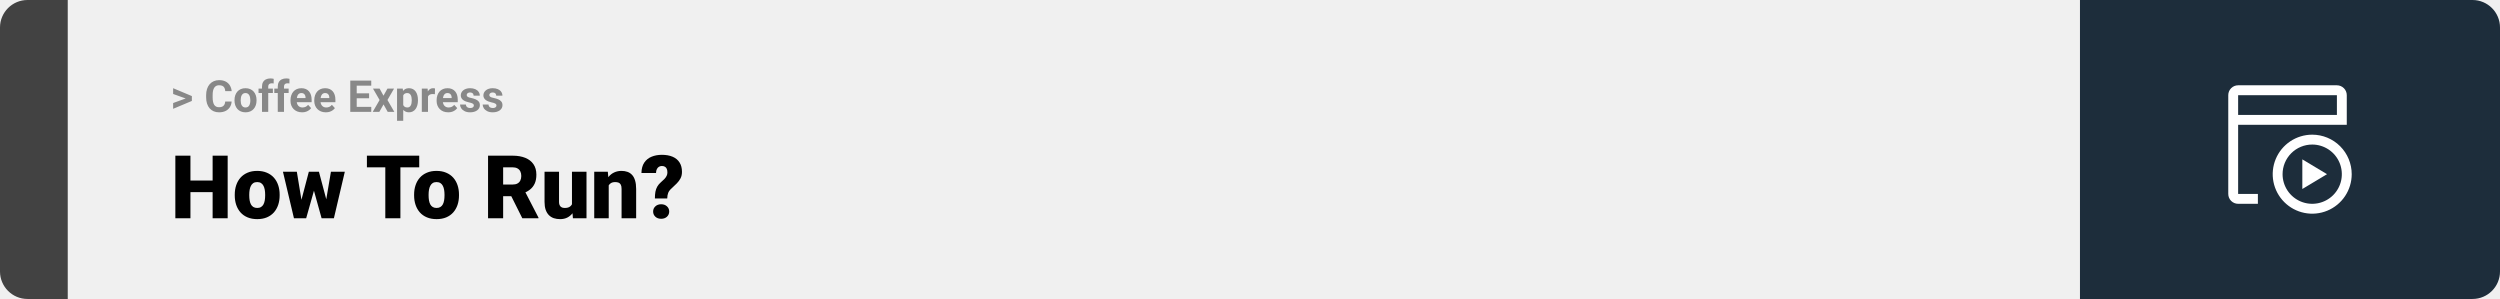
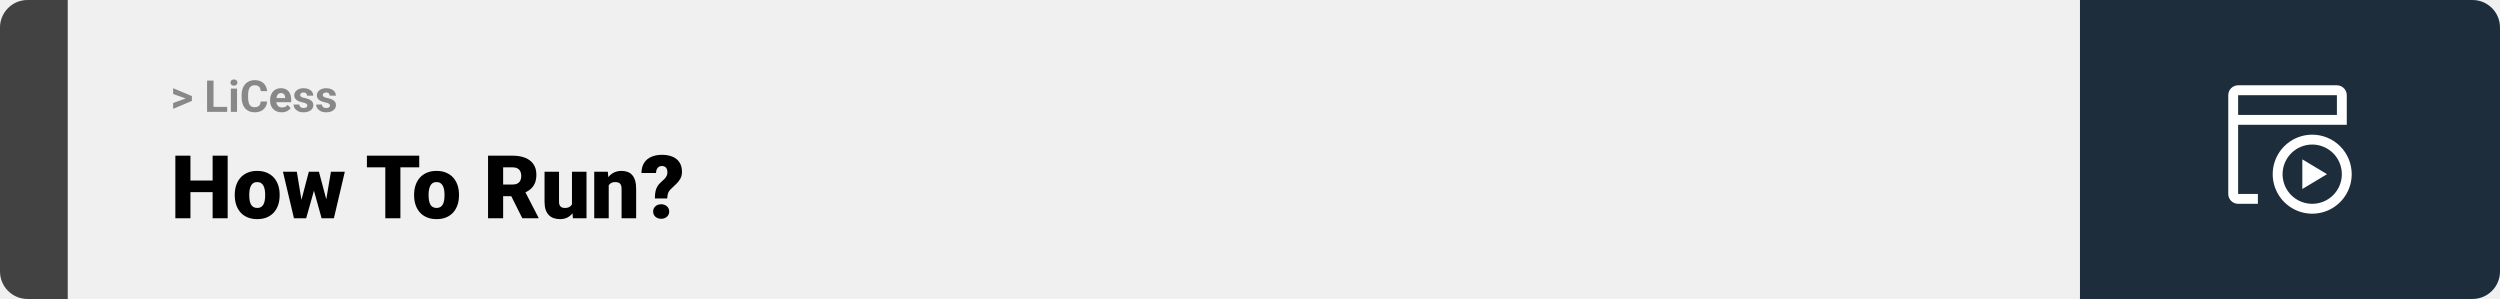
<svg xmlns="http://www.w3.org/2000/svg" width="1363" height="163" viewBox="0 0 1363 163" fill="none">
  <path d="M0 15C0 6.716 6.716 0 15 0H37V163H15C6.716 163 0 156.284 0 148V15Z" fill="#424242" />
  <rect width="1097" height="163" transform="translate(37)" fill="#F0F0F0" />
-   <path d="M101.906 53.922L94.394 51.238V48.086L104.602 52.375V54.637L101.906 53.922ZM94.394 56.172L101.918 53.43L104.602 52.785V55.035L94.394 59.324V56.172ZM122.789 55.34H126.293C126.223 56.488 125.906 57.508 125.344 58.398C124.789 59.289 124.012 59.984 123.012 60.484C122.02 60.984 120.824 61.234 119.426 61.234C118.332 61.234 117.352 61.047 116.484 60.672C115.617 60.289 114.875 59.742 114.258 59.031C113.648 58.32 113.184 57.461 112.863 56.453C112.543 55.445 112.383 54.316 112.383 53.066V51.883C112.383 50.633 112.547 49.504 112.875 48.496C113.211 47.48 113.688 46.617 114.305 45.906C114.93 45.195 115.676 44.648 116.543 44.266C117.41 43.883 118.379 43.691 119.449 43.691C120.871 43.691 122.07 43.949 123.047 44.465C124.031 44.98 124.793 45.691 125.332 46.598C125.879 47.504 126.207 48.535 126.316 49.691H122.801C122.762 49.004 122.625 48.422 122.391 47.945C122.156 47.461 121.801 47.098 121.324 46.855C120.855 46.605 120.23 46.48 119.449 46.48C118.863 46.48 118.352 46.59 117.914 46.809C117.477 47.027 117.109 47.359 116.812 47.805C116.516 48.25 116.293 48.812 116.145 49.492C116.004 50.164 115.934 50.953 115.934 51.859V53.066C115.934 53.949 116 54.727 116.133 55.398C116.266 56.062 116.469 56.625 116.742 57.086C117.023 57.539 117.383 57.883 117.82 58.117C118.266 58.344 118.801 58.457 119.426 58.457C120.16 58.457 120.766 58.34 121.242 58.105C121.719 57.871 122.082 57.523 122.332 57.062C122.59 56.602 122.742 56.027 122.789 55.34ZM127.852 54.789V54.543C127.852 53.613 127.984 52.758 128.25 51.977C128.516 51.188 128.902 50.504 129.41 49.926C129.918 49.348 130.543 48.898 131.285 48.578C132.027 48.25 132.879 48.086 133.84 48.086C134.801 48.086 135.656 48.25 136.406 48.578C137.156 48.898 137.785 49.348 138.293 49.926C138.809 50.504 139.199 51.188 139.465 51.977C139.73 52.758 139.863 53.613 139.863 54.543V54.789C139.863 55.711 139.73 56.566 139.465 57.355C139.199 58.137 138.809 58.82 138.293 59.406C137.785 59.984 137.16 60.434 136.418 60.754C135.676 61.074 134.824 61.234 133.863 61.234C132.902 61.234 132.047 61.074 131.297 60.754C130.555 60.434 129.926 59.984 129.41 59.406C128.902 58.82 128.516 58.137 128.25 57.355C127.984 56.566 127.852 55.711 127.852 54.789ZM131.227 54.543V54.789C131.227 55.32 131.273 55.816 131.367 56.277C131.461 56.738 131.609 57.145 131.812 57.496C132.023 57.84 132.297 58.109 132.633 58.305C132.969 58.5 133.379 58.598 133.863 58.598C134.332 58.598 134.734 58.5 135.07 58.305C135.406 58.109 135.676 57.84 135.879 57.496C136.082 57.145 136.23 56.738 136.324 56.277C136.426 55.816 136.477 55.32 136.477 54.789V54.543C136.477 54.027 136.426 53.543 136.324 53.09C136.23 52.629 136.078 52.223 135.867 51.871C135.664 51.512 135.395 51.23 135.059 51.027C134.723 50.824 134.316 50.723 133.84 50.723C133.363 50.723 132.957 50.824 132.621 51.027C132.293 51.23 132.023 51.512 131.812 51.871C131.609 52.223 131.461 52.629 131.367 53.09C131.273 53.543 131.227 54.027 131.227 54.543ZM146.238 61H142.84V47.195C142.84 46.234 143.027 45.426 143.402 44.77C143.785 44.105 144.32 43.605 145.008 43.27C145.703 42.926 146.527 42.754 147.48 42.754C147.793 42.754 148.094 42.777 148.383 42.824C148.672 42.863 148.953 42.914 149.227 42.977L149.191 45.52C149.043 45.48 148.887 45.453 148.723 45.438C148.559 45.422 148.367 45.414 148.148 45.414C147.742 45.414 147.395 45.484 147.105 45.625C146.824 45.758 146.609 45.957 146.461 46.223C146.312 46.488 146.238 46.812 146.238 47.195V61ZM148.77 48.32V50.711H140.953V48.32H148.77ZM154.84 61H151.441V47.195C151.441 46.234 151.629 45.426 152.004 44.77C152.387 44.105 152.922 43.605 153.609 43.27C154.305 42.926 155.129 42.754 156.082 42.754C156.395 42.754 156.695 42.777 156.984 42.824C157.273 42.863 157.555 42.914 157.828 42.977L157.793 45.52C157.645 45.48 157.488 45.453 157.324 45.438C157.16 45.422 156.969 45.414 156.75 45.414C156.344 45.414 155.996 45.484 155.707 45.625C155.426 45.758 155.211 45.957 155.062 46.223C154.914 46.488 154.84 46.812 154.84 47.195V61ZM157.371 48.32V50.711H149.555V48.32H157.371ZM164.695 61.234C163.711 61.234 162.828 61.078 162.047 60.766C161.266 60.445 160.602 60.004 160.055 59.441C159.516 58.879 159.102 58.227 158.812 57.484C158.523 56.734 158.379 55.938 158.379 55.094V54.625C158.379 53.664 158.516 52.785 158.789 51.988C159.062 51.191 159.453 50.5 159.961 49.914C160.477 49.328 161.102 48.879 161.836 48.566C162.57 48.246 163.398 48.086 164.32 48.086C165.219 48.086 166.016 48.234 166.711 48.531C167.406 48.828 167.988 49.25 168.457 49.797C168.934 50.344 169.293 51 169.535 51.766C169.777 52.523 169.898 53.367 169.898 54.297V55.703H159.82V53.453H166.582V53.195C166.582 52.727 166.496 52.309 166.324 51.941C166.16 51.566 165.91 51.27 165.574 51.051C165.238 50.832 164.809 50.723 164.285 50.723C163.84 50.723 163.457 50.82 163.137 51.016C162.816 51.211 162.555 51.484 162.352 51.836C162.156 52.188 162.008 52.602 161.906 53.078C161.812 53.547 161.766 54.062 161.766 54.625V55.094C161.766 55.602 161.836 56.07 161.977 56.5C162.125 56.93 162.332 57.301 162.598 57.613C162.871 57.926 163.199 58.168 163.582 58.34C163.973 58.512 164.414 58.598 164.906 58.598C165.516 58.598 166.082 58.48 166.605 58.246C167.137 58.004 167.594 57.641 167.977 57.156L169.617 58.938C169.352 59.32 168.988 59.688 168.527 60.039C168.074 60.391 167.527 60.68 166.887 60.906C166.246 61.125 165.516 61.234 164.695 61.234ZM177.656 61.234C176.672 61.234 175.789 61.078 175.008 60.766C174.227 60.445 173.562 60.004 173.016 59.441C172.477 58.879 172.062 58.227 171.773 57.484C171.484 56.734 171.34 55.938 171.34 55.094V54.625C171.34 53.664 171.477 52.785 171.75 51.988C172.023 51.191 172.414 50.5 172.922 49.914C173.438 49.328 174.062 48.879 174.797 48.566C175.531 48.246 176.359 48.086 177.281 48.086C178.18 48.086 178.977 48.234 179.672 48.531C180.367 48.828 180.949 49.25 181.418 49.797C181.895 50.344 182.254 51 182.496 51.766C182.738 52.523 182.859 53.367 182.859 54.297V55.703H172.781V53.453H179.543V53.195C179.543 52.727 179.457 52.309 179.285 51.941C179.121 51.566 178.871 51.27 178.535 51.051C178.199 50.832 177.77 50.723 177.246 50.723C176.801 50.723 176.418 50.82 176.098 51.016C175.777 51.211 175.516 51.484 175.312 51.836C175.117 52.188 174.969 52.602 174.867 53.078C174.773 53.547 174.727 54.062 174.727 54.625V55.094C174.727 55.602 174.797 56.07 174.938 56.5C175.086 56.93 175.293 57.301 175.559 57.613C175.832 57.926 176.16 58.168 176.543 58.34C176.934 58.512 177.375 58.598 177.867 58.598C178.477 58.598 179.043 58.48 179.566 58.246C180.098 58.004 180.555 57.641 180.938 57.156L182.578 58.938C182.312 59.32 181.949 59.688 181.488 60.039C181.035 60.391 180.488 60.68 179.848 60.906C179.207 61.125 178.477 61.234 177.656 61.234ZM202.418 58.258V61H193.336V58.258H202.418ZM194.484 43.938V61H190.969V43.938H194.484ZM201.234 50.887V53.559H193.336V50.887H201.234ZM202.406 43.938V46.691H193.336V43.938H202.406ZM206.977 48.32L209.074 52.176L211.23 48.32H214.828L211.242 54.52L214.992 61H211.383L209.098 56.922L206.812 61H203.203L206.953 54.52L203.367 48.32H206.977ZM219.844 50.758V65.875H216.469V48.32H219.598L219.844 50.758ZM227.871 54.52V54.766C227.871 55.688 227.762 56.543 227.543 57.332C227.332 58.121 227.02 58.809 226.605 59.395C226.191 59.973 225.676 60.426 225.059 60.754C224.449 61.074 223.746 61.234 222.949 61.234C222.176 61.234 221.504 61.078 220.934 60.766C220.363 60.453 219.883 60.016 219.492 59.453C219.109 58.883 218.801 58.223 218.566 57.473C218.332 56.723 218.152 55.918 218.027 55.059V54.414C218.152 53.492 218.332 52.648 218.566 51.883C218.801 51.109 219.109 50.441 219.492 49.879C219.883 49.309 220.359 48.867 220.922 48.555C221.492 48.242 222.16 48.086 222.926 48.086C223.73 48.086 224.438 48.238 225.047 48.543C225.664 48.848 226.18 49.285 226.594 49.855C227.016 50.426 227.332 51.105 227.543 51.895C227.762 52.684 227.871 53.559 227.871 54.52ZM224.484 54.766V54.52C224.484 53.98 224.438 53.484 224.344 53.031C224.258 52.57 224.117 52.168 223.922 51.824C223.734 51.48 223.484 51.215 223.172 51.027C222.867 50.832 222.496 50.734 222.059 50.734C221.598 50.734 221.203 50.809 220.875 50.957C220.555 51.105 220.293 51.32 220.09 51.602C219.887 51.883 219.734 52.219 219.633 52.609C219.531 53 219.469 53.441 219.445 53.934V55.562C219.484 56.141 219.594 56.66 219.773 57.121C219.953 57.574 220.23 57.934 220.605 58.199C220.98 58.465 221.473 58.598 222.082 58.598C222.527 58.598 222.902 58.5 223.207 58.305C223.512 58.102 223.758 57.824 223.945 57.473C224.141 57.121 224.277 56.715 224.355 56.254C224.441 55.793 224.484 55.297 224.484 54.766ZM233.344 51.086V61H229.969V48.32H233.145L233.344 51.086ZM237.164 48.238L237.105 51.367C236.941 51.344 236.742 51.324 236.508 51.309C236.281 51.285 236.074 51.273 235.887 51.273C235.41 51.273 234.996 51.336 234.645 51.461C234.301 51.578 234.012 51.754 233.777 51.988C233.551 52.223 233.379 52.508 233.262 52.844C233.152 53.18 233.09 53.562 233.074 53.992L232.395 53.781C232.395 52.961 232.477 52.207 232.641 51.52C232.805 50.824 233.043 50.219 233.355 49.703C233.676 49.188 234.066 48.789 234.527 48.508C234.988 48.227 235.516 48.086 236.109 48.086C236.297 48.086 236.488 48.102 236.684 48.133C236.879 48.156 237.039 48.191 237.164 48.238ZM244.359 61.234C243.375 61.234 242.492 61.078 241.711 60.766C240.93 60.445 240.266 60.004 239.719 59.441C239.18 58.879 238.766 58.227 238.477 57.484C238.188 56.734 238.043 55.938 238.043 55.094V54.625C238.043 53.664 238.18 52.785 238.453 51.988C238.727 51.191 239.117 50.5 239.625 49.914C240.141 49.328 240.766 48.879 241.5 48.566C242.234 48.246 243.062 48.086 243.984 48.086C244.883 48.086 245.68 48.234 246.375 48.531C247.07 48.828 247.652 49.25 248.121 49.797C248.598 50.344 248.957 51 249.199 51.766C249.441 52.523 249.562 53.367 249.562 54.297V55.703H239.484V53.453H246.246V53.195C246.246 52.727 246.16 52.309 245.988 51.941C245.824 51.566 245.574 51.27 245.238 51.051C244.902 50.832 244.473 50.723 243.949 50.723C243.504 50.723 243.121 50.82 242.801 51.016C242.48 51.211 242.219 51.484 242.016 51.836C241.82 52.188 241.672 52.602 241.57 53.078C241.477 53.547 241.43 54.062 241.43 54.625V55.094C241.43 55.602 241.5 56.07 241.641 56.5C241.789 56.93 241.996 57.301 242.262 57.613C242.535 57.926 242.863 58.168 243.246 58.34C243.637 58.512 244.078 58.598 244.57 58.598C245.18 58.598 245.746 58.48 246.27 58.246C246.801 58.004 247.258 57.641 247.641 57.156L249.281 58.938C249.016 59.32 248.652 59.688 248.191 60.039C247.738 60.391 247.191 60.68 246.551 60.906C245.91 61.125 245.18 61.234 244.359 61.234ZM258.34 57.496C258.34 57.254 258.27 57.035 258.129 56.84C257.988 56.645 257.727 56.465 257.344 56.301C256.969 56.129 256.426 55.973 255.715 55.832C255.074 55.691 254.477 55.516 253.922 55.305C253.375 55.086 252.898 54.824 252.492 54.52C252.094 54.215 251.781 53.855 251.555 53.441C251.328 53.02 251.215 52.539 251.215 52C251.215 51.469 251.328 50.969 251.555 50.5C251.789 50.031 252.121 49.617 252.551 49.258C252.988 48.891 253.52 48.605 254.145 48.402C254.777 48.191 255.488 48.086 256.277 48.086C257.379 48.086 258.324 48.262 259.113 48.613C259.91 48.965 260.52 49.449 260.941 50.066C261.371 50.676 261.586 51.371 261.586 52.152H258.211C258.211 51.824 258.141 51.531 258 51.273C257.867 51.008 257.656 50.801 257.367 50.652C257.086 50.496 256.719 50.418 256.266 50.418C255.891 50.418 255.566 50.484 255.293 50.617C255.02 50.742 254.809 50.914 254.66 51.133C254.52 51.344 254.449 51.578 254.449 51.836C254.449 52.031 254.488 52.207 254.566 52.363C254.652 52.512 254.789 52.648 254.977 52.773C255.164 52.898 255.406 53.016 255.703 53.125C256.008 53.227 256.383 53.32 256.828 53.406C257.742 53.594 258.559 53.84 259.277 54.145C259.996 54.441 260.566 54.848 260.988 55.363C261.41 55.871 261.621 56.539 261.621 57.367C261.621 57.93 261.496 58.445 261.246 58.914C260.996 59.383 260.637 59.793 260.168 60.145C259.699 60.488 259.137 60.758 258.48 60.953C257.832 61.141 257.102 61.234 256.289 61.234C255.109 61.234 254.109 61.023 253.289 60.602C252.477 60.18 251.859 59.645 251.438 58.996C251.023 58.34 250.816 57.668 250.816 56.98H254.016C254.031 57.441 254.148 57.812 254.367 58.094C254.594 58.375 254.879 58.578 255.223 58.703C255.574 58.828 255.953 58.891 256.359 58.891C256.797 58.891 257.16 58.832 257.449 58.715C257.738 58.59 257.957 58.426 258.105 58.223C258.262 58.012 258.34 57.77 258.34 57.496ZM270.668 57.496C270.668 57.254 270.598 57.035 270.457 56.84C270.316 56.645 270.055 56.465 269.672 56.301C269.297 56.129 268.754 55.973 268.043 55.832C267.402 55.691 266.805 55.516 266.25 55.305C265.703 55.086 265.227 54.824 264.82 54.52C264.422 54.215 264.109 53.855 263.883 53.441C263.656 53.02 263.543 52.539 263.543 52C263.543 51.469 263.656 50.969 263.883 50.5C264.117 50.031 264.449 49.617 264.879 49.258C265.316 48.891 265.848 48.605 266.473 48.402C267.105 48.191 267.816 48.086 268.605 48.086C269.707 48.086 270.652 48.262 271.441 48.613C272.238 48.965 272.848 49.449 273.27 50.066C273.699 50.676 273.914 51.371 273.914 52.152H270.539C270.539 51.824 270.469 51.531 270.328 51.273C270.195 51.008 269.984 50.801 269.695 50.652C269.414 50.496 269.047 50.418 268.594 50.418C268.219 50.418 267.895 50.484 267.621 50.617C267.348 50.742 267.137 50.914 266.988 51.133C266.848 51.344 266.777 51.578 266.777 51.836C266.777 52.031 266.816 52.207 266.895 52.363C266.98 52.512 267.117 52.648 267.305 52.773C267.492 52.898 267.734 53.016 268.031 53.125C268.336 53.227 268.711 53.32 269.156 53.406C270.07 53.594 270.887 53.84 271.605 54.145C272.324 54.441 272.895 54.848 273.316 55.363C273.738 55.871 273.949 56.539 273.949 57.367C273.949 57.93 273.824 58.445 273.574 58.914C273.324 59.383 272.965 59.793 272.496 60.145C272.027 60.488 271.465 60.758 270.809 60.953C270.16 61.141 269.43 61.234 268.617 61.234C267.438 61.234 266.438 61.023 265.617 60.602C264.805 60.18 264.188 59.645 263.766 58.996C263.352 58.34 263.145 57.668 263.145 56.98H266.344C266.359 57.441 266.477 57.812 266.695 58.094C266.922 58.375 267.207 58.578 267.551 58.703C267.902 58.828 268.281 58.891 268.688 58.891C269.125 58.891 269.488 58.832 269.777 58.715C270.066 58.59 270.285 58.426 270.434 58.223C270.59 58.012 270.668 57.77 270.668 57.496Z" fill="#888888" />
+   <path d="M101.906 53.922L94.394 51.238V48.086L104.602 52.375V54.637L101.906 53.922ZM94.394 56.172L101.918 53.43L104.602 52.785V55.035L94.394 59.324V56.172ZM123.867 58.258V61H115.277V58.258H123.867ZM116.414 43.938V61H112.898V43.938H116.414ZM129.234 48.32V61H125.848V48.32H129.234ZM125.637 45.016C125.637 44.523 125.809 44.117 126.152 43.797C126.496 43.477 126.957 43.316 127.535 43.316C128.105 43.316 128.562 43.477 128.906 43.797C129.258 44.117 129.434 44.523 129.434 45.016C129.434 45.508 129.258 45.914 128.906 46.234C128.562 46.555 128.105 46.715 127.535 46.715C126.957 46.715 126.496 46.555 126.152 46.234C125.809 45.914 125.637 45.508 125.637 45.016ZM142.125 55.34H145.629C145.559 56.488 145.242 57.508 144.68 58.398C144.125 59.289 143.348 59.984 142.348 60.484C141.355 60.984 140.16 61.234 138.762 61.234C137.668 61.234 136.688 61.047 135.82 60.672C134.953 60.289 134.211 59.742 133.594 59.031C132.984 58.32 132.52 57.461 132.199 56.453C131.879 55.445 131.719 54.316 131.719 53.066V51.883C131.719 50.633 131.883 49.504 132.211 48.496C132.547 47.48 133.023 46.617 133.641 45.906C134.266 45.195 135.012 44.648 135.879 44.266C136.746 43.883 137.715 43.691 138.785 43.691C140.207 43.691 141.406 43.949 142.383 44.465C143.367 44.98 144.129 45.691 144.668 46.598C145.215 47.504 145.543 48.535 145.652 49.691H142.137C142.098 49.004 141.961 48.422 141.727 47.945C141.492 47.461 141.137 47.098 140.66 46.855C140.191 46.605 139.566 46.48 138.785 46.48C138.199 46.48 137.688 46.59 137.25 46.809C136.812 47.027 136.445 47.359 136.148 47.805C135.852 48.25 135.629 48.812 135.48 49.492C135.34 50.164 135.27 50.953 135.27 51.859V53.066C135.27 53.949 135.336 54.727 135.469 55.398C135.602 56.062 135.805 56.625 136.078 57.086C136.359 57.539 136.719 57.883 137.156 58.117C137.602 58.344 138.137 58.457 138.762 58.457C139.496 58.457 140.102 58.34 140.578 58.105C141.055 57.871 141.418 57.523 141.668 57.062C141.926 56.602 142.078 56.027 142.125 55.34ZM153.562 61.234C152.578 61.234 151.695 61.078 150.914 60.766C150.133 60.445 149.469 60.004 148.922 59.441C148.383 58.879 147.969 58.227 147.68 57.484C147.391 56.734 147.246 55.938 147.246 55.094V54.625C147.246 53.664 147.383 52.785 147.656 51.988C147.93 51.191 148.32 50.5 148.828 49.914C149.344 49.328 149.969 48.879 150.703 48.566C151.438 48.246 152.266 48.086 153.188 48.086C154.086 48.086 154.883 48.234 155.578 48.531C156.273 48.828 156.855 49.25 157.324 49.797C157.801 50.344 158.16 51 158.402 51.766C158.645 52.523 158.766 53.367 158.766 54.297V55.703H148.688V53.453H155.449V53.195C155.449 52.727 155.363 52.309 155.191 51.941C155.027 51.566 154.777 51.27 154.441 51.051C154.105 50.832 153.676 50.723 153.152 50.723C152.707 50.723 152.324 50.82 152.004 51.016C151.684 51.211 151.422 51.484 151.219 51.836C151.023 52.188 150.875 52.602 150.773 53.078C150.68 53.547 150.633 54.062 150.633 54.625V55.094C150.633 55.602 150.703 56.07 150.844 56.5C150.992 56.93 151.199 57.301 151.465 57.613C151.738 57.926 152.066 58.168 152.449 58.34C152.84 58.512 153.281 58.598 153.773 58.598C154.383 58.598 154.949 58.48 155.473 58.246C156.004 58.004 156.461 57.641 156.844 57.156L158.484 58.938C158.219 59.32 157.855 59.688 157.395 60.039C156.941 60.391 156.395 60.68 155.754 60.906C155.113 61.125 154.383 61.234 153.562 61.234ZM167.543 57.496C167.543 57.254 167.473 57.035 167.332 56.84C167.191 56.645 166.93 56.465 166.547 56.301C166.172 56.129 165.629 55.973 164.918 55.832C164.277 55.691 163.68 55.516 163.125 55.305C162.578 55.086 162.102 54.824 161.695 54.52C161.297 54.215 160.984 53.855 160.758 53.441C160.531 53.02 160.418 52.539 160.418 52C160.418 51.469 160.531 50.969 160.758 50.5C160.992 50.031 161.324 49.617 161.754 49.258C162.191 48.891 162.723 48.605 163.348 48.402C163.98 48.191 164.691 48.086 165.48 48.086C166.582 48.086 167.527 48.262 168.316 48.613C169.113 48.965 169.723 49.449 170.145 50.066C170.574 50.676 170.789 51.371 170.789 52.152H167.414C167.414 51.824 167.344 51.531 167.203 51.273C167.07 51.008 166.859 50.801 166.57 50.652C166.289 50.496 165.922 50.418 165.469 50.418C165.094 50.418 164.77 50.484 164.496 50.617C164.223 50.742 164.012 50.914 163.863 51.133C163.723 51.344 163.652 51.578 163.652 51.836C163.652 52.031 163.691 52.207 163.77 52.363C163.855 52.512 163.992 52.648 164.18 52.773C164.367 52.898 164.609 53.016 164.906 53.125C165.211 53.227 165.586 53.32 166.031 53.406C166.945 53.594 167.762 53.84 168.48 54.145C169.199 54.441 169.77 54.848 170.191 55.363C170.613 55.871 170.824 56.539 170.824 57.367C170.824 57.93 170.699 58.445 170.449 58.914C170.199 59.383 169.84 59.793 169.371 60.145C168.902 60.488 168.34 60.758 167.684 60.953C167.035 61.141 166.305 61.234 165.492 61.234C164.312 61.234 163.312 61.023 162.492 60.602C161.68 60.18 161.062 59.645 160.641 58.996C160.227 58.34 160.02 57.668 160.02 56.98H163.219C163.234 57.441 163.352 57.812 163.57 58.094C163.797 58.375 164.082 58.578 164.426 58.703C164.777 58.828 165.156 58.891 165.562 58.891C166 58.891 166.363 58.832 166.652 58.715C166.941 58.59 167.16 58.426 167.309 58.223C167.465 58.012 167.543 57.77 167.543 57.496ZM179.871 57.496C179.871 57.254 179.801 57.035 179.66 56.84C179.52 56.645 179.258 56.465 178.875 56.301C178.5 56.129 177.957 55.973 177.246 55.832C176.605 55.691 176.008 55.516 175.453 55.305C174.906 55.086 174.43 54.824 174.023 54.52C173.625 54.215 173.312 53.855 173.086 53.441C172.859 53.02 172.746 52.539 172.746 52C172.746 51.469 172.859 50.969 173.086 50.5C173.32 50.031 173.652 49.617 174.082 49.258C174.52 48.891 175.051 48.605 175.676 48.402C176.309 48.191 177.02 48.086 177.809 48.086C178.91 48.086 179.855 48.262 180.645 48.613C181.441 48.965 182.051 49.449 182.473 50.066C182.902 50.676 183.117 51.371 183.117 52.152H179.742C179.742 51.824 179.672 51.531 179.531 51.273C179.398 51.008 179.188 50.801 178.898 50.652C178.617 50.496 178.25 50.418 177.797 50.418C177.422 50.418 177.098 50.484 176.824 50.617C176.551 50.742 176.34 50.914 176.191 51.133C176.051 51.344 175.98 51.578 175.98 51.836C175.98 52.031 176.02 52.207 176.098 52.363C176.184 52.512 176.32 52.648 176.508 52.773C176.695 52.898 176.938 53.016 177.234 53.125C177.539 53.227 177.914 53.32 178.359 53.406C179.273 53.594 180.09 53.84 180.809 54.145C181.527 54.441 182.098 54.848 182.52 55.363C182.941 55.871 183.152 56.539 183.152 57.367C183.152 57.93 183.027 58.445 182.777 58.914C182.527 59.383 182.168 59.793 181.699 60.145C181.23 60.488 180.668 60.758 180.012 60.953C179.363 61.141 178.633 61.234 177.82 61.234C176.641 61.234 175.641 61.023 174.82 60.602C174.008 60.18 173.391 59.645 172.969 58.996C172.555 58.34 172.348 57.668 172.348 56.98H175.547C175.562 57.441 175.68 57.812 175.898 58.094C176.125 58.375 176.41 58.578 176.754 58.703C177.105 58.828 177.484 58.891 177.891 58.891C178.328 58.891 178.691 58.832 178.98 58.715C179.27 58.59 179.488 58.426 179.637 58.223C179.793 58.012 179.871 57.77 179.871 57.496Z" fill="#888888" />
  <path d="M118.594 98.422V104.75H101.086V98.422H118.594ZM103.828 84.875V119H95.602V84.875H103.828ZM124.125 84.875V119H115.922V84.875H124.125ZM127.992 106.578V106.086C127.992 104.227 128.258 102.516 128.789 100.953C129.32 99.375 130.102 98.008 131.133 96.852C132.164 95.695 133.438 94.797 134.953 94.156C136.469 93.5 138.219 93.172 140.203 93.172C142.203 93.172 143.961 93.5 145.477 94.156C147.008 94.797 148.289 95.695 149.32 96.852C150.352 98.008 151.133 99.375 151.664 100.953C152.195 102.516 152.461 104.227 152.461 106.086V106.578C152.461 108.422 152.195 110.133 151.664 111.711C151.133 113.273 150.352 114.641 149.32 115.812C148.289 116.969 147.016 117.867 145.5 118.508C143.984 119.148 142.234 119.469 140.25 119.469C138.266 119.469 136.508 119.148 134.977 118.508C133.445 117.867 132.164 116.969 131.133 115.812C130.102 114.641 129.32 113.273 128.789 111.711C128.258 110.133 127.992 108.422 127.992 106.578ZM135.891 106.086V106.578C135.891 107.531 135.961 108.422 136.102 109.25C136.242 110.078 136.477 110.805 136.805 111.43C137.133 112.039 137.578 112.516 138.141 112.859C138.703 113.203 139.406 113.375 140.25 113.375C141.078 113.375 141.766 113.203 142.312 112.859C142.875 112.516 143.32 112.039 143.648 111.43C143.977 110.805 144.211 110.078 144.352 109.25C144.492 108.422 144.562 107.531 144.562 106.578V106.086C144.562 105.164 144.492 104.297 144.352 103.484C144.211 102.656 143.977 101.93 143.648 101.305C143.32 100.664 142.875 100.164 142.312 99.805C141.75 99.445 141.047 99.266 140.203 99.266C139.375 99.266 138.68 99.445 138.117 99.805C137.57 100.164 137.133 100.664 136.805 101.305C136.477 101.93 136.242 102.656 136.102 103.484C135.961 104.297 135.891 105.164 135.891 106.086ZM163.688 111.453L168.375 93.641H173.32L171.562 102.57L166.922 119H162.961L163.688 111.453ZM161.836 93.641L164.742 111.312L165.07 119H160.266L154.266 93.641H161.836ZM177.492 110.938L180.422 93.641H187.992L182.039 119H177.234L177.492 110.938ZM173.883 93.641L178.617 111.406L179.344 119H175.336L170.789 102.617L169.102 93.641H173.883ZM218.297 84.875V119H210.07V84.875H218.297ZM228.562 84.875V91.227H200.039V84.875H228.562ZM225.773 106.578V106.086C225.773 104.227 226.039 102.516 226.57 100.953C227.102 99.375 227.883 98.008 228.914 96.852C229.945 95.695 231.219 94.797 232.734 94.156C234.25 93.5 236 93.172 237.984 93.172C239.984 93.172 241.742 93.5 243.258 94.156C244.789 94.797 246.07 95.695 247.102 96.852C248.133 98.008 248.914 99.375 249.445 100.953C249.977 102.516 250.242 104.227 250.242 106.086V106.578C250.242 108.422 249.977 110.133 249.445 111.711C248.914 113.273 248.133 114.641 247.102 115.812C246.07 116.969 244.797 117.867 243.281 118.508C241.766 119.148 240.016 119.469 238.031 119.469C236.047 119.469 234.289 119.148 232.758 118.508C231.227 117.867 229.945 116.969 228.914 115.812C227.883 114.641 227.102 113.273 226.57 111.711C226.039 110.133 225.773 108.422 225.773 106.578ZM233.672 106.086V106.578C233.672 107.531 233.742 108.422 233.883 109.25C234.023 110.078 234.258 110.805 234.586 111.43C234.914 112.039 235.359 112.516 235.922 112.859C236.484 113.203 237.188 113.375 238.031 113.375C238.859 113.375 239.547 113.203 240.094 112.859C240.656 112.516 241.102 112.039 241.43 111.43C241.758 110.805 241.992 110.078 242.133 109.25C242.273 108.422 242.344 107.531 242.344 106.578V106.086C242.344 105.164 242.273 104.297 242.133 103.484C241.992 102.656 241.758 101.93 241.43 101.305C241.102 100.664 240.656 100.164 240.094 99.805C239.531 99.445 238.828 99.266 237.984 99.266C237.156 99.266 236.461 99.445 235.898 99.805C235.352 100.164 234.914 100.664 234.586 101.305C234.258 101.93 234.023 102.656 233.883 103.484C233.742 104.297 233.672 105.164 233.672 106.086ZM266.086 84.875H279.516C282.141 84.875 284.422 85.266 286.359 86.047C288.297 86.828 289.789 87.984 290.836 89.516C291.898 91.047 292.43 92.938 292.43 95.188C292.43 97.141 292.125 98.773 291.516 100.086C290.906 101.398 290.055 102.484 288.961 103.344C287.883 104.188 286.625 104.883 285.188 105.43L282.492 106.953H271.219L271.172 100.602H279.516C280.562 100.602 281.43 100.414 282.117 100.039C282.805 99.664 283.32 99.133 283.664 98.445C284.023 97.742 284.203 96.906 284.203 95.938C284.203 94.953 284.023 94.109 283.664 93.406C283.305 92.703 282.773 92.164 282.07 91.789C281.383 91.414 280.531 91.227 279.516 91.227H274.312V119H266.086V84.875ZM284.766 119L277.219 103.906L285.938 103.859L293.578 118.648V119H284.766ZM311.836 112.836V93.641H319.758V119H312.352L311.836 112.836ZM312.586 107.68L314.648 107.633C314.648 109.336 314.445 110.914 314.039 112.367C313.633 113.805 313.031 115.055 312.234 116.117C311.453 117.18 310.484 118.008 309.328 118.602C308.188 119.18 306.867 119.469 305.367 119.469C304.117 119.469 302.969 119.297 301.922 118.953C300.891 118.594 300 118.039 299.25 117.289C298.5 116.523 297.914 115.547 297.492 114.359C297.086 113.156 296.883 111.719 296.883 110.047V93.641H304.781V110.094C304.781 110.656 304.852 111.141 304.992 111.547C305.133 111.953 305.336 112.297 305.602 112.578C305.867 112.844 306.195 113.047 306.586 113.188C306.992 113.312 307.453 113.375 307.969 113.375C309.156 113.375 310.086 113.125 310.758 112.625C311.43 112.125 311.898 111.445 312.164 110.586C312.445 109.727 312.586 108.758 312.586 107.68ZM331.875 99.055V119H323.977V93.641H331.383L331.875 99.055ZM330.938 105.453L329.086 105.5C329.086 103.562 329.32 101.836 329.789 100.32C330.258 98.789 330.922 97.492 331.781 96.43C332.641 95.367 333.664 94.562 334.852 94.016C336.055 93.453 337.391 93.172 338.859 93.172C340.031 93.172 341.102 93.344 342.07 93.688C343.055 94.031 343.898 94.586 344.602 95.352C345.32 96.117 345.867 97.133 346.242 98.398C346.633 99.648 346.828 101.195 346.828 103.039V119H338.883V103.016C338.883 102 338.742 101.227 338.461 100.695C338.18 100.148 337.773 99.773 337.242 99.57C336.711 99.367 336.062 99.266 335.297 99.266C334.484 99.266 333.797 99.422 333.234 99.734C332.672 100.047 332.219 100.484 331.875 101.047C331.547 101.594 331.305 102.242 331.148 102.992C331.008 103.742 330.938 104.562 330.938 105.453ZM363.773 108.195H357.047C357.047 106.82 357.141 105.609 357.328 104.562C357.531 103.5 357.875 102.547 358.359 101.703C358.844 100.859 359.5 100.078 360.328 99.359C361.062 98.75 361.695 98.164 362.227 97.602C362.758 97.039 363.164 96.469 363.445 95.891C363.727 95.312 363.867 94.695 363.867 94.039C363.867 93.227 363.75 92.562 363.516 92.047C363.297 91.531 362.961 91.148 362.508 90.898C362.07 90.633 361.516 90.5 360.844 90.5C360.297 90.5 359.781 90.633 359.297 90.898C358.828 91.164 358.445 91.578 358.148 92.141C357.852 92.688 357.688 93.414 357.656 94.32H349.711C349.758 91.992 350.273 90.102 351.258 88.648C352.258 87.18 353.586 86.109 355.242 85.438C356.914 84.75 358.781 84.406 360.844 84.406C363.125 84.406 365.086 84.758 366.727 85.461C368.367 86.164 369.625 87.211 370.5 88.602C371.375 89.977 371.812 91.672 371.812 93.688C371.812 95.031 371.555 96.203 371.039 97.203C370.539 98.188 369.859 99.109 369 99.969C368.156 100.812 367.211 101.719 366.164 102.688C365.258 103.484 364.641 104.297 364.312 105.125C363.984 105.938 363.805 106.961 363.773 108.195ZM356.086 115.32C356.086 114.195 356.492 113.258 357.305 112.508C358.117 111.742 359.172 111.359 360.469 111.359C361.766 111.359 362.82 111.742 363.633 112.508C364.445 113.258 364.852 114.195 364.852 115.32C364.852 116.445 364.445 117.391 363.633 118.156C362.82 118.906 361.766 119.281 360.469 119.281C359.172 119.281 358.117 118.906 357.305 118.156C356.492 117.391 356.086 116.445 356.086 115.32Z" fill="black" />
  <path d="M1134 0H1348C1356.28 0 1363 6.716 1363 15V148C1363 156.284 1356.28 163 1348 163H1134V0Z" fill="#1D2D3B" />
  <path d="M1260.62 78.808C1263.81 78.808 1266.93 79.755 1269.59 81.53C1272.25 83.305 1274.32 85.828 1275.54 88.78C1276.76 91.731 1277.08 94.98 1276.46 98.113C1275.84 101.247 1274.3 104.125 1272.04 106.384C1269.78 108.643 1266.9 110.182 1263.77 110.805C1260.63 111.428 1257.39 111.108 1254.43 109.886C1251.48 108.663 1248.96 106.593 1247.18 103.936C1245.41 101.28 1244.46 98.156 1244.46 94.962C1244.46 90.677 1246.16 86.569 1249.19 83.539C1252.22 80.51 1256.33 78.808 1260.62 78.808ZM1260.62 73.423C1256.36 73.423 1252.19 74.686 1248.65 77.053C1245.11 79.42 1242.35 82.784 1240.72 86.719C1239.09 90.655 1238.66 94.986 1239.49 99.164C1240.32 103.342 1242.37 107.179 1245.39 110.192C1248.4 113.204 1252.24 115.255 1256.41 116.086C1260.59 116.917 1264.92 116.491 1268.86 114.861C1272.79 113.23 1276.16 110.47 1278.52 106.928C1280.89 103.386 1282.15 99.222 1282.15 94.962C1282.15 89.249 1279.88 83.771 1275.85 79.732C1271.81 75.692 1266.33 73.423 1260.62 73.423Z" fill="white" />
  <path d="M1274.08 46.5H1220.23C1218.8 46.5 1217.43 47.067 1216.42 48.077C1215.41 49.087 1214.85 50.456 1214.85 51.885V105.731C1214.85 107.159 1215.41 108.528 1216.42 109.538C1217.43 110.548 1218.8 111.115 1220.23 111.115H1231V105.731H1220.23V68.038H1279.46V51.885C1279.46 50.456 1278.89 49.087 1277.88 48.077C1276.87 47.067 1275.5 46.5 1274.08 46.5ZM1220.23 62.654V51.885H1274.08V62.654H1220.23Z" fill="white" />
  <path d="M1255.23 86.885V103.039L1268.69 94.962L1255.23 86.885Z" fill="white" />
</svg>
